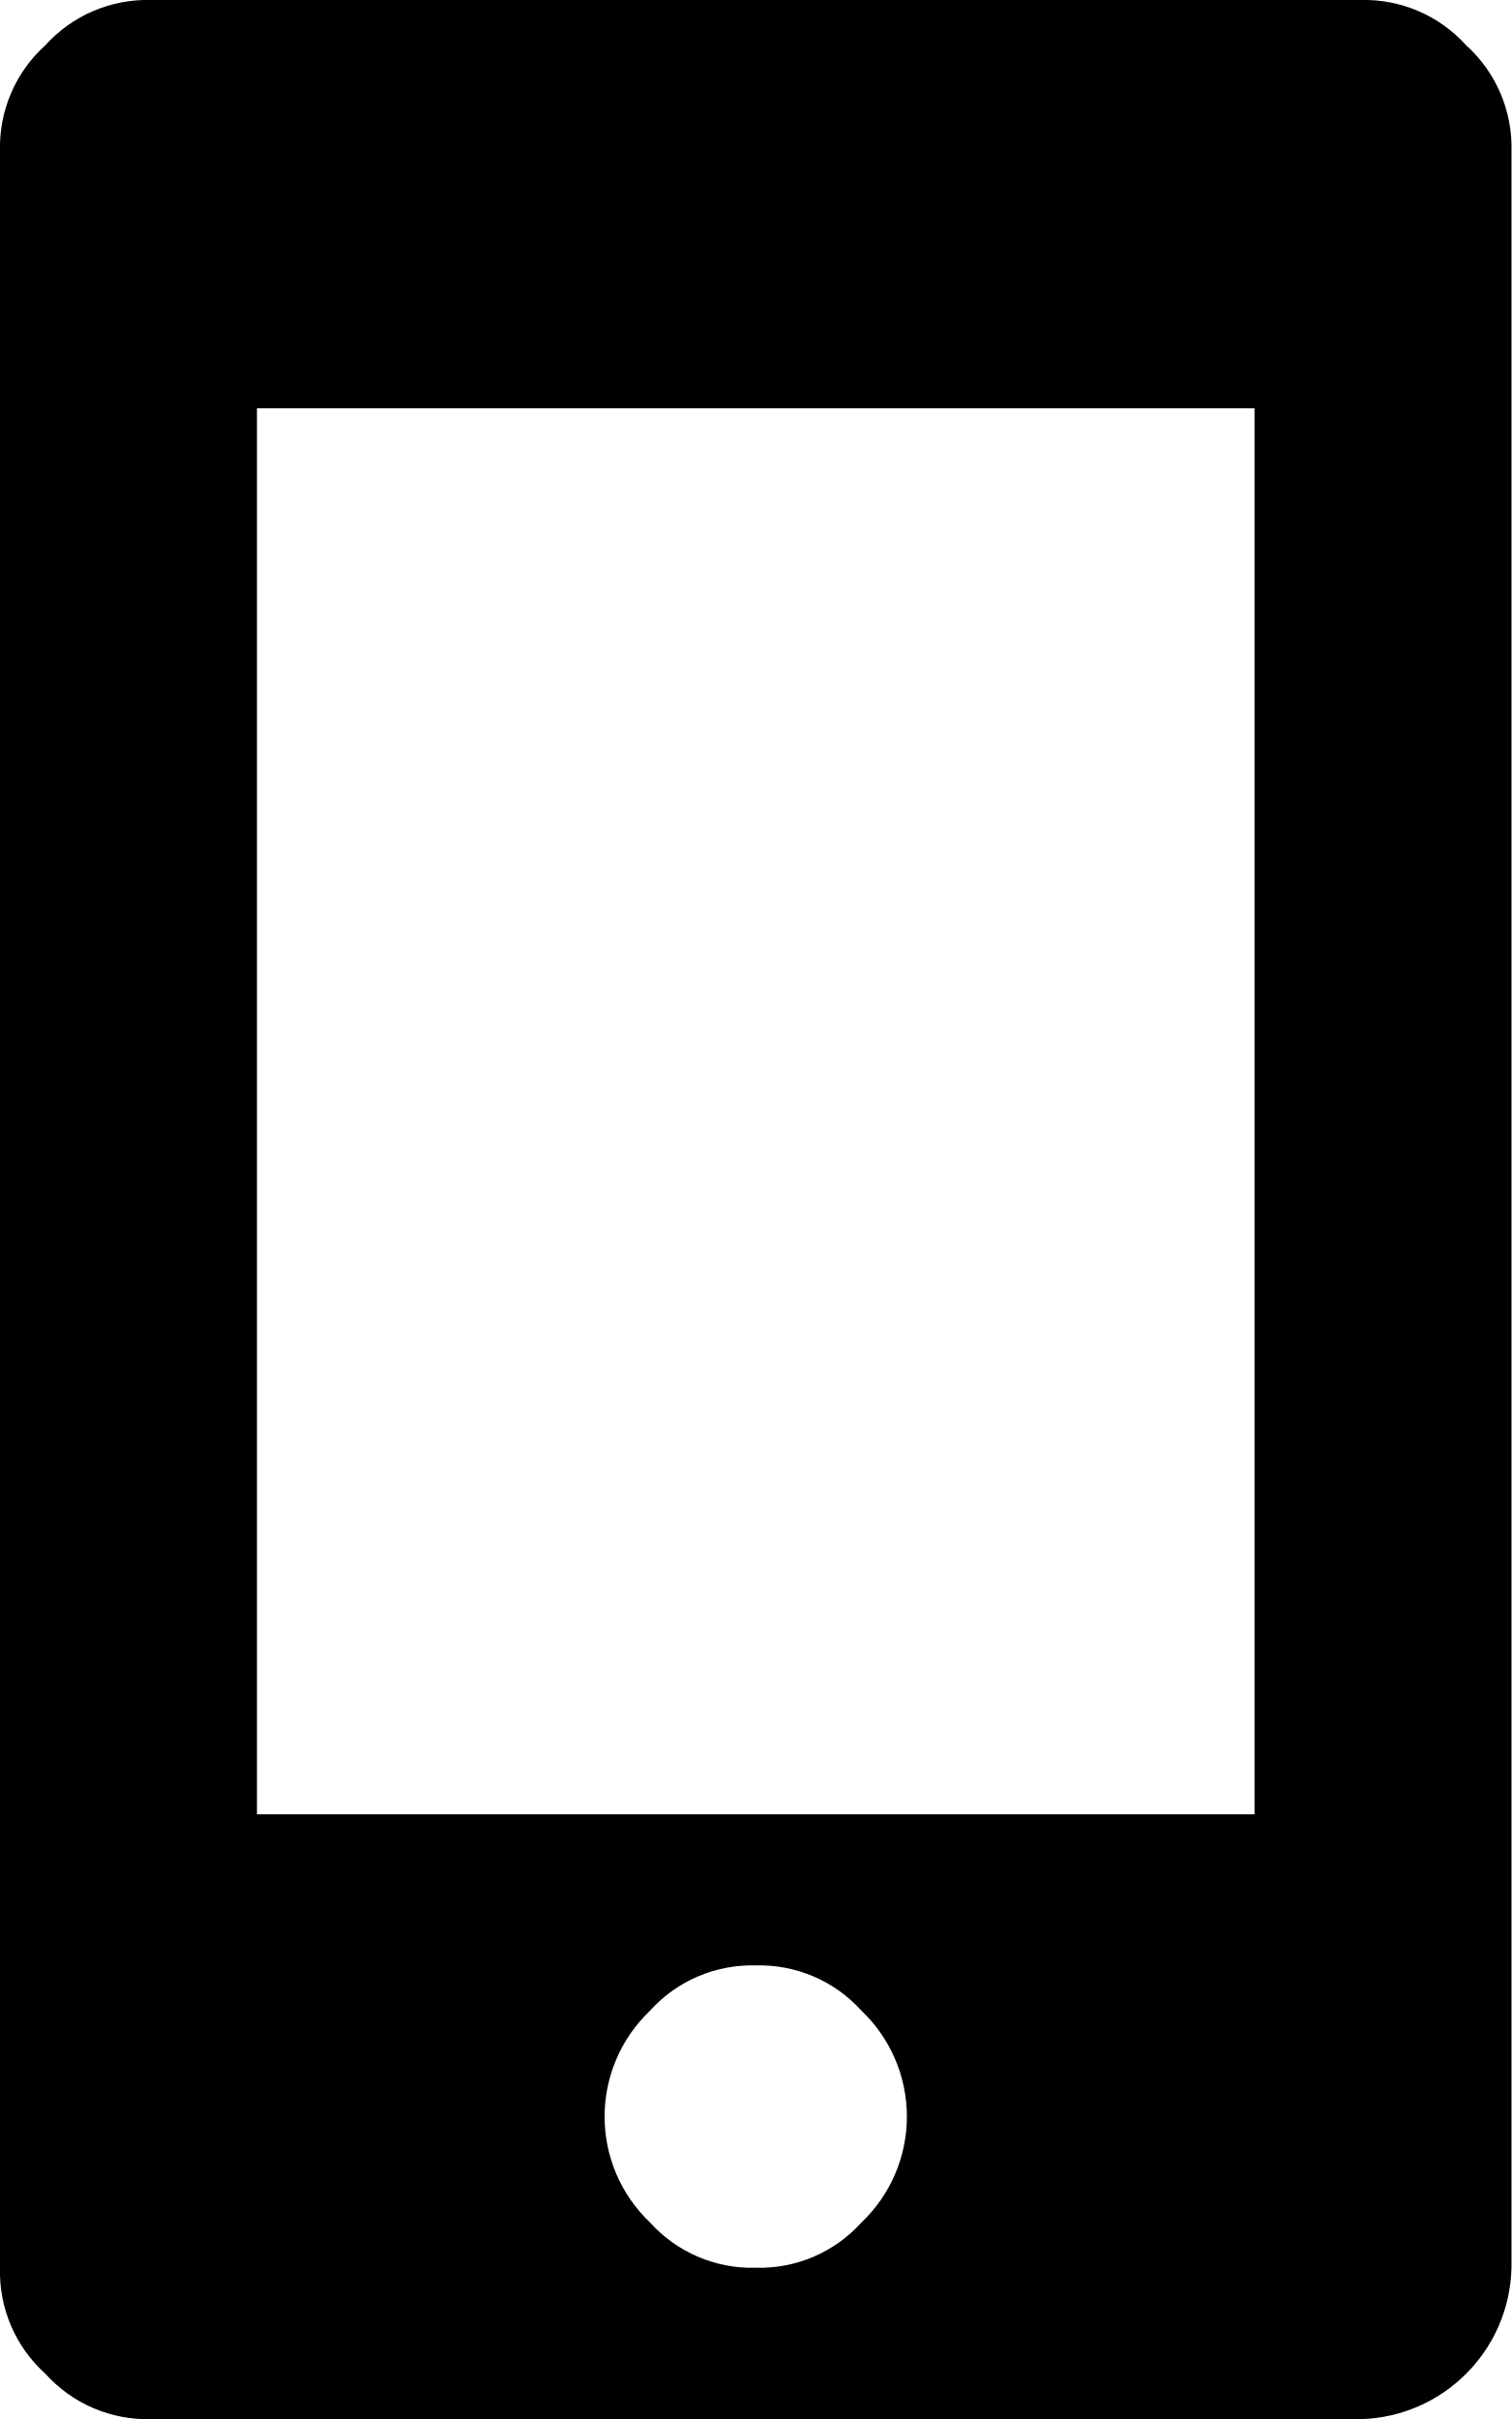
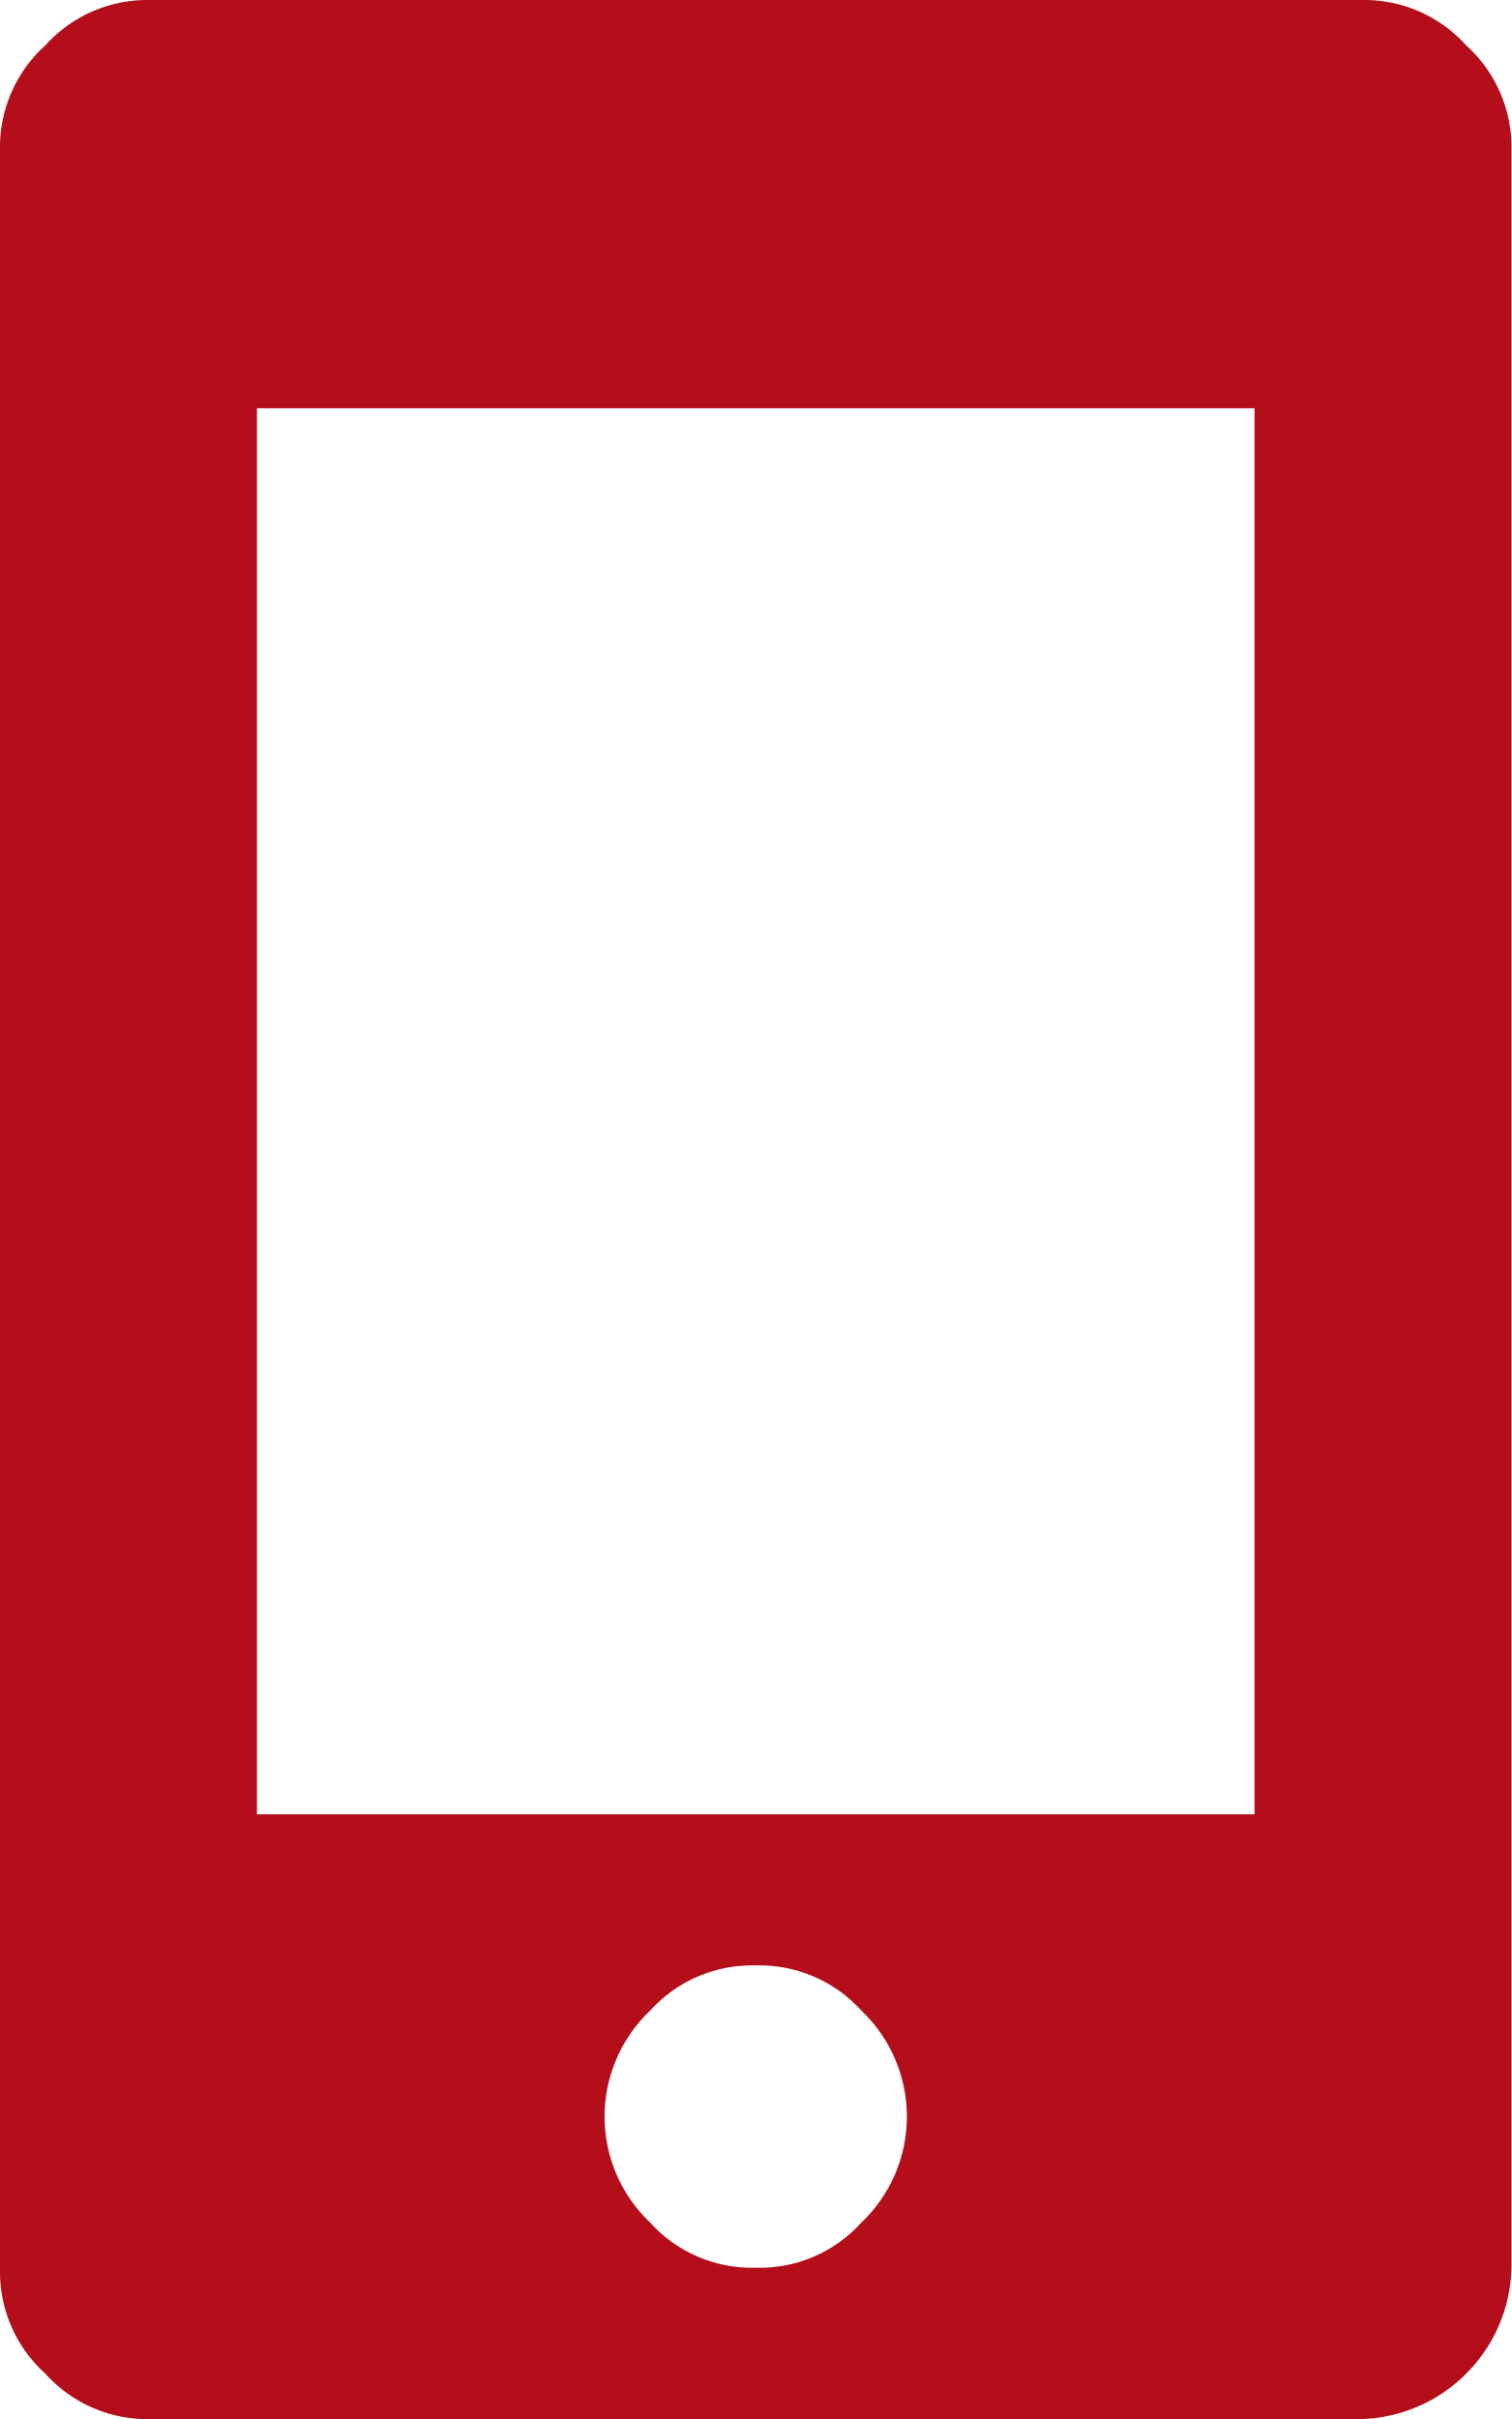
<svg xmlns="http://www.w3.org/2000/svg" viewBox="0 0 10.276 16.442">
  <defs>
-     <style>.a{fill:#000000;}</style>
+     <style>path{fill:#B40E1B;}</style>
  </defs>
  <path class="a" d="M9.249,0a.933.933,0,0,1,.719.308.933.933,0,0,1,.308.719V15.415a1.054,1.054,0,0,1-1.028,1.028H1.028a.933.933,0,0,1-.719-.308A.933.933,0,0,1,0,15.415V1.028A.933.933,0,0,1,.308.308.933.933,0,0,1,1.028,0ZM8.529,12.332V2.775H1.747v9.557ZM4.419,15.106a.933.933,0,0,0,.719.308.933.933,0,0,0,.719-.308.993.993,0,0,0,0-1.439.933.933,0,0,0-.719-.308.933.933,0,0,0-.719.308.993.993,0,0,0,0,1.439Z" transform="translate(0 0)" />
</svg>
